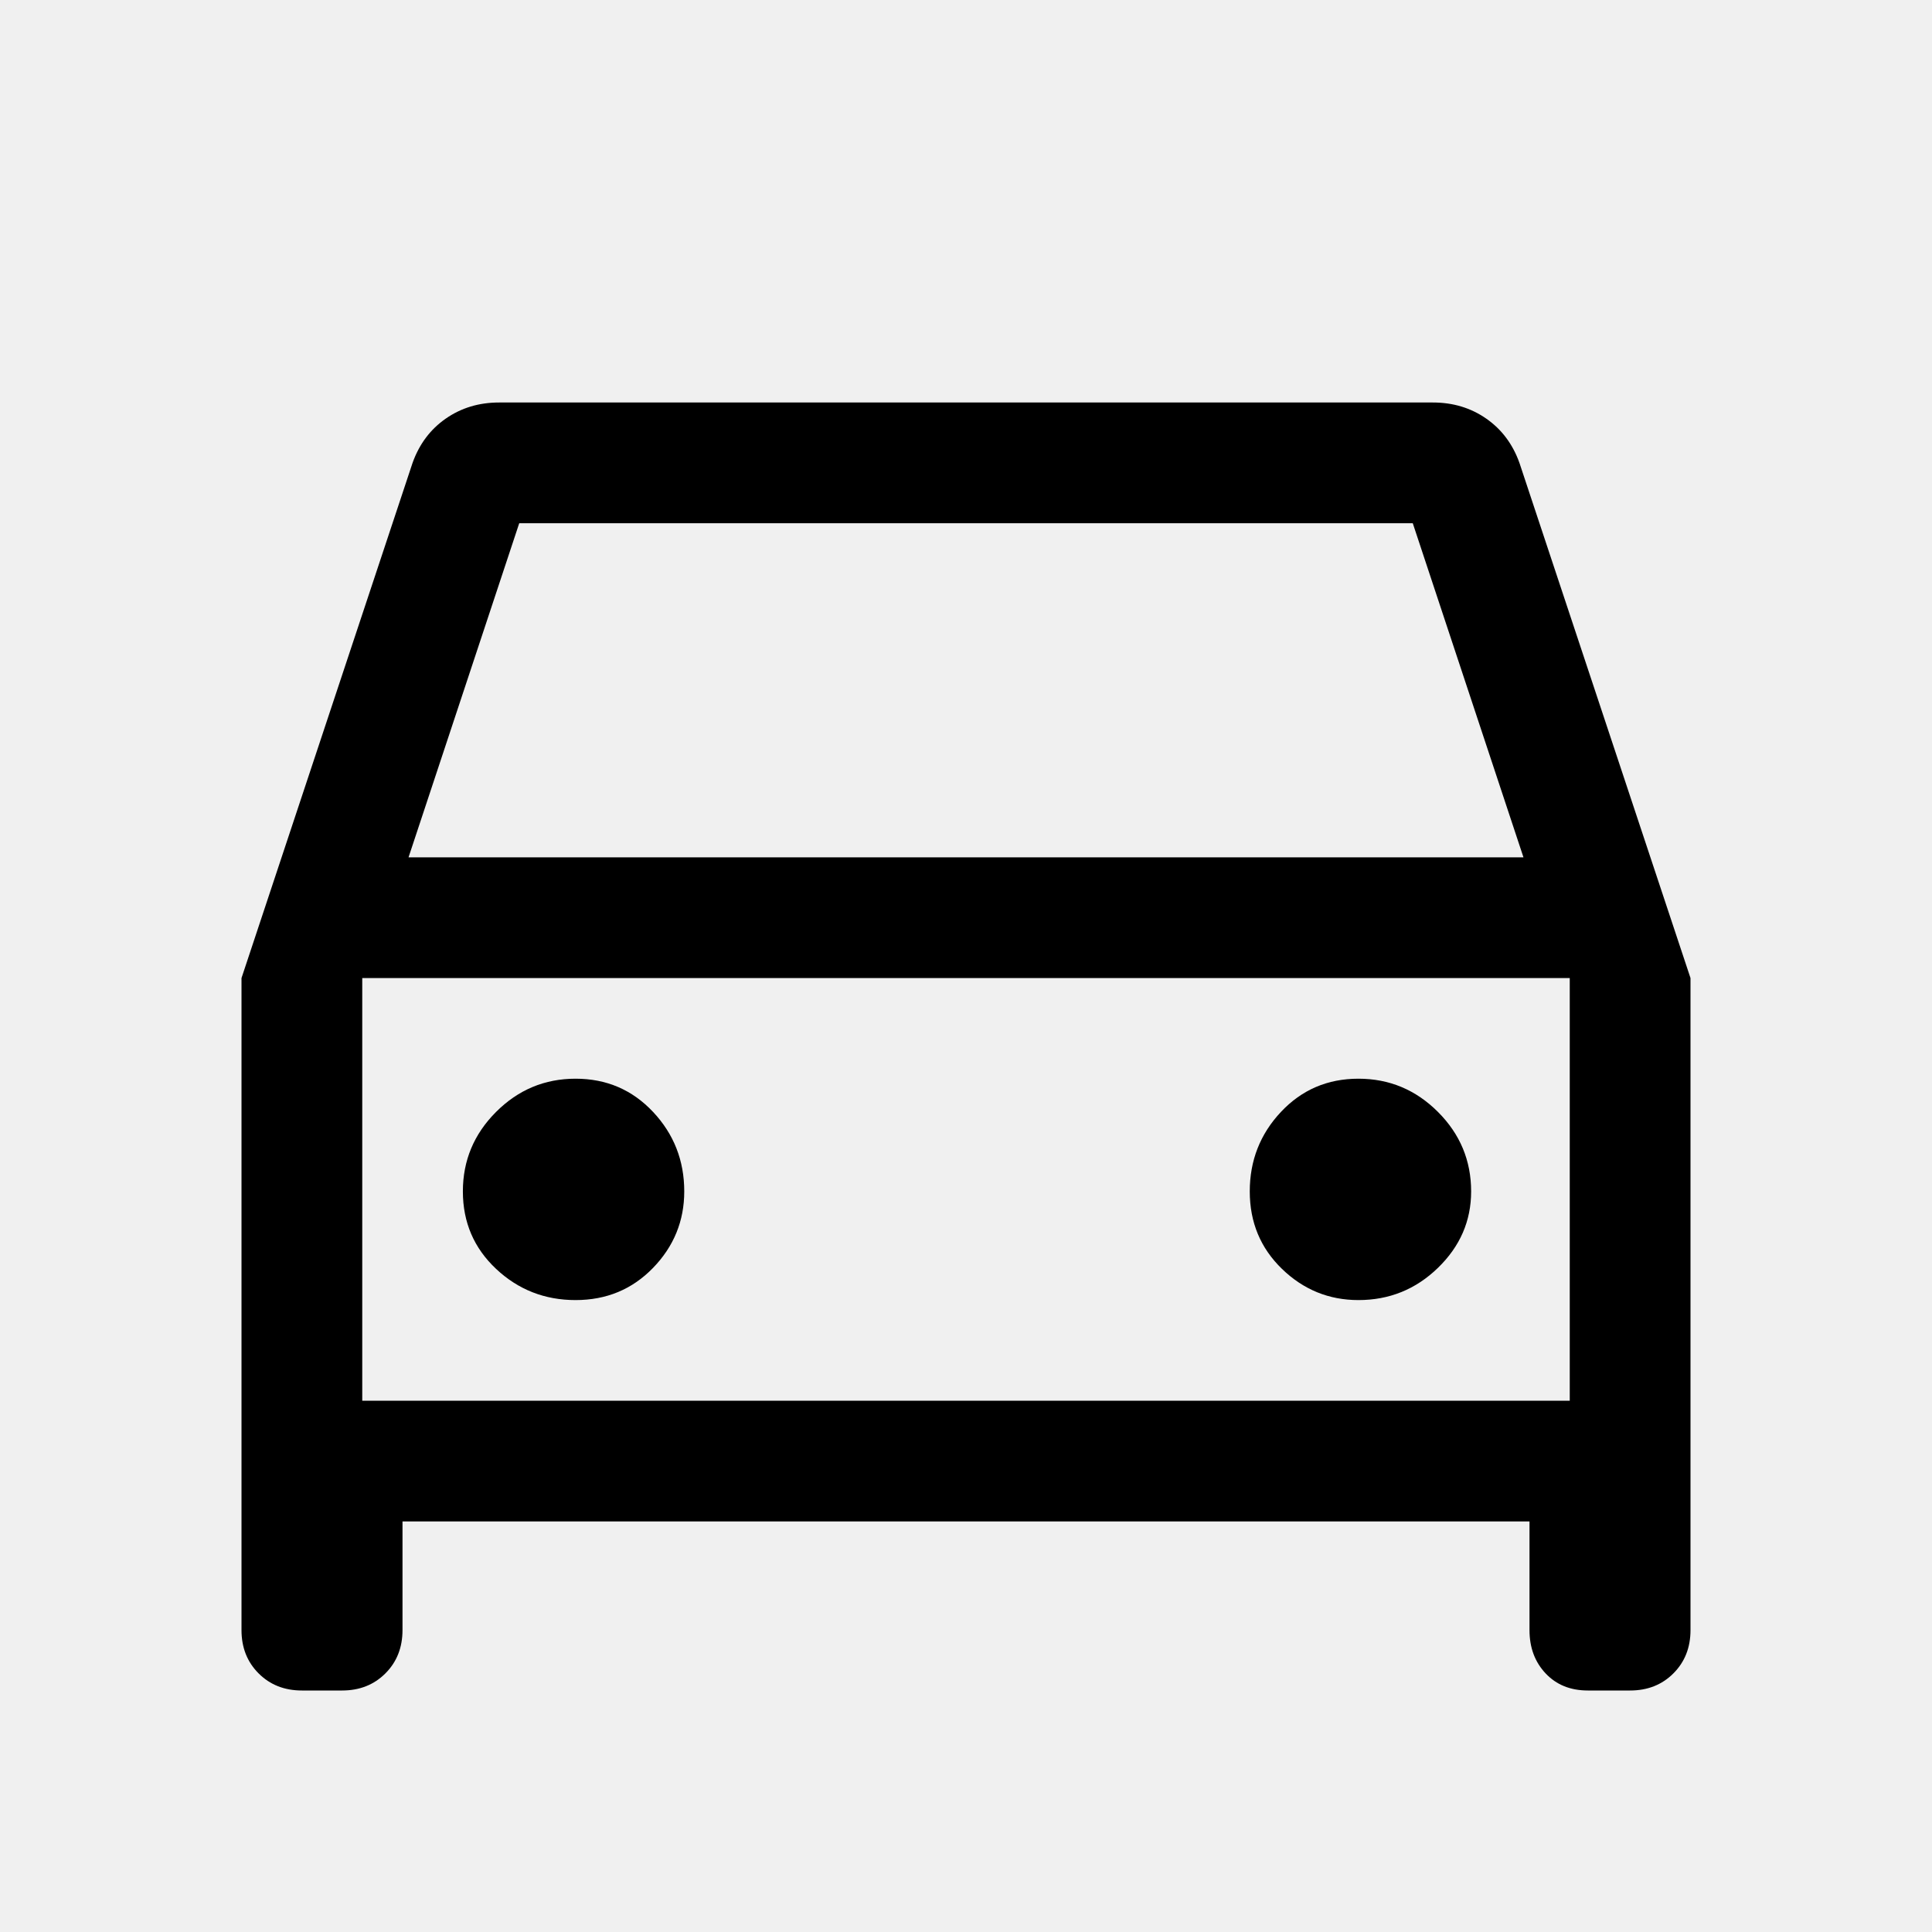
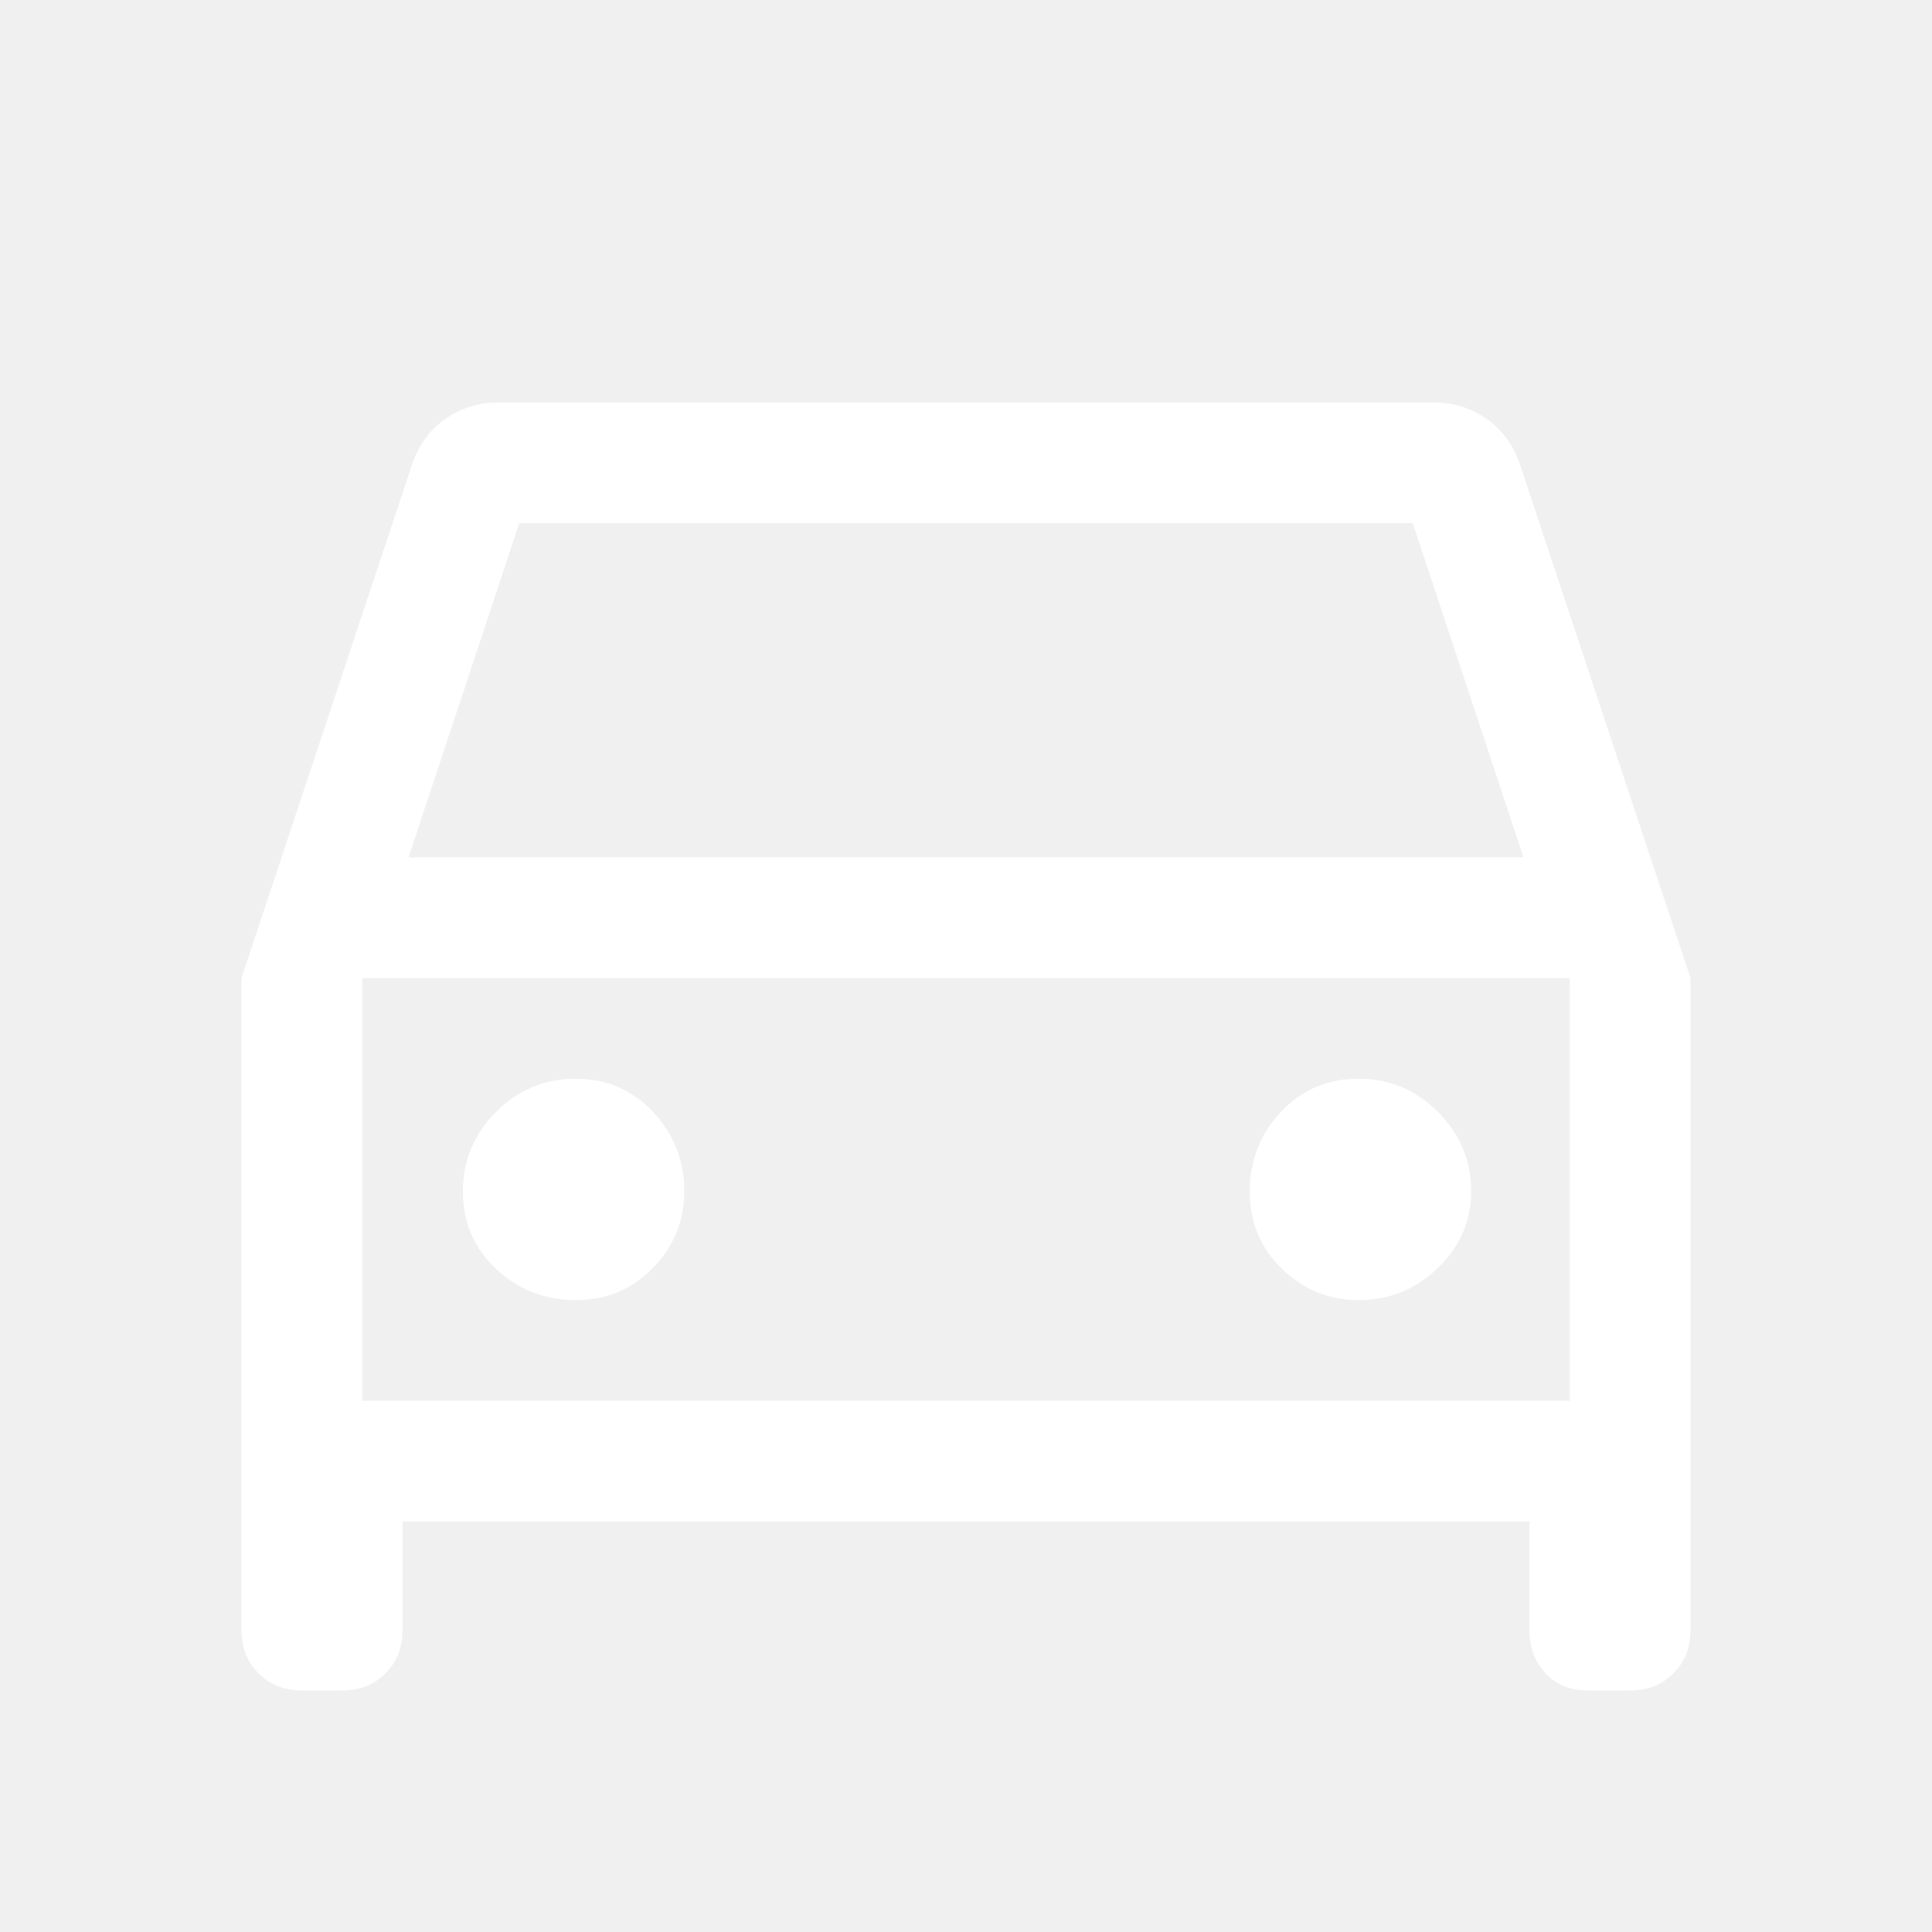
<svg xmlns="http://www.w3.org/2000/svg" height="48" width="48">
-   <path d="M10 37.8v2.7q0 .65-.425 1.075Q9.15 42 8.5 42h-1q-.65 0-1.075-.425Q6 41.15 6 40.5V24.3l4.25-12.8q.25-.7.825-1.1.575-.4 1.325-.4h23.2q.75 0 1.325.4t.825 1.1L42 24.3v16.2q0 .65-.425 1.075Q41.15 42 40.5 42h-1.05q-.65 0-1.05-.425T38 40.5v-2.7Zm.15-16.5h27.7L35.1 13H12.9ZM9 24.3v10.5Zm5.3 8q1.15 0 1.925-.8.775-.8.775-1.9 0-1.15-.775-1.975-.775-.825-1.925-.825t-1.975.825q-.825.825-.825 1.975 0 1.15.825 1.925.825.775 1.975.775Zm19.45 0q1.15 0 1.975-.8.825-.8.825-1.9 0-1.15-.825-1.975-.825-.825-1.975-.825-1.15 0-1.925.825-.775.825-.775 1.975 0 1.15.8 1.925.8.775 1.9.775ZM9 34.8h30V24.3H9Z" />
+   <path fill="white" d="M10 37.8v2.7q0 .65-.425 1.075Q9.15 42 8.5 42h-1q-.65 0-1.075-.425Q6 41.15 6 40.5V24.3l4.25-12.8q.25-.7.825-1.1.575-.4 1.325-.4h23.2q.75 0 1.325.4t.825 1.1L42 24.3v16.2q0 .65-.425 1.075Q41.15 42 40.5 42h-1.05q-.65 0-1.05-.425T38 40.5v-2.7Zm.15-16.5h27.7L35.1 13H12.9ZM9 24.3v10.5Zm5.3 8q1.15 0 1.925-.8.775-.8.775-1.9 0-1.15-.775-1.975-.775-.825-1.925-.825t-1.975.825q-.825.825-.825 1.975 0 1.15.825 1.925.825.775 1.975.775Zm19.45 0q1.15 0 1.975-.8.825-.8.825-1.9 0-1.15-.825-1.975-.825-.825-1.975-.825-1.15 0-1.925.825-.775.825-.775 1.975 0 1.15.8 1.925.8.775 1.9.775ZM9 34.8h30V24.3H9Z" />
</svg>
